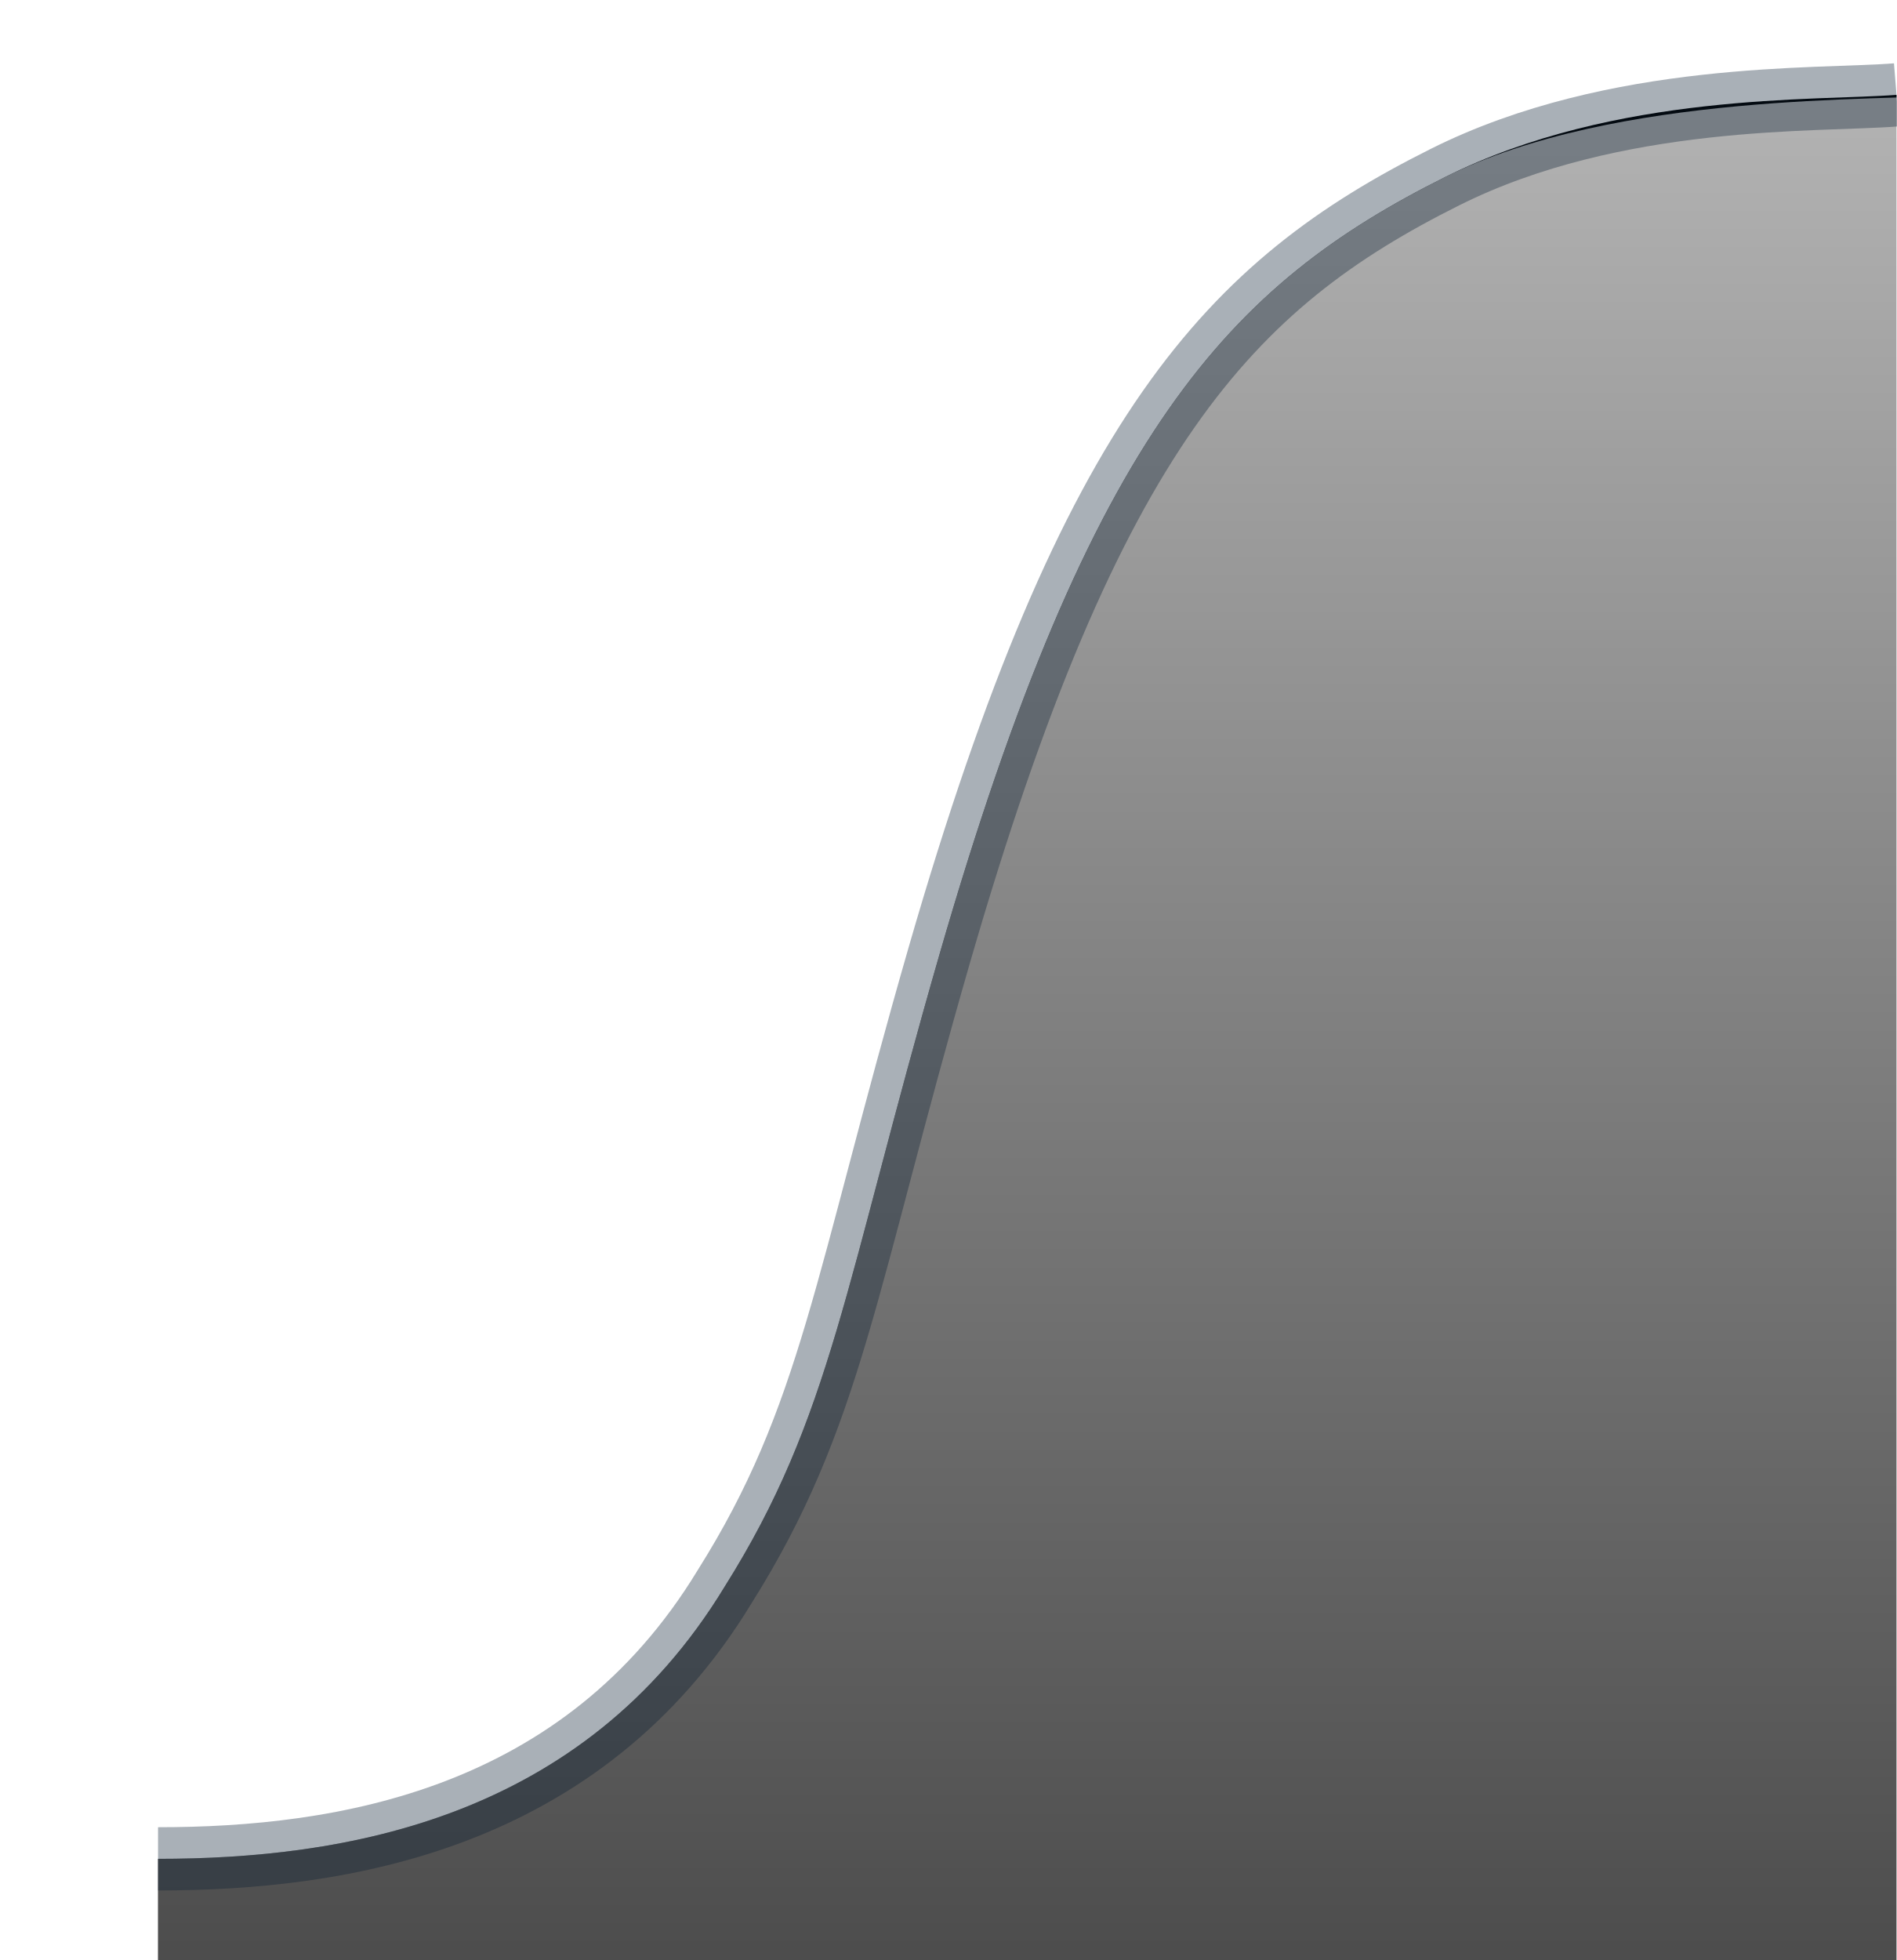
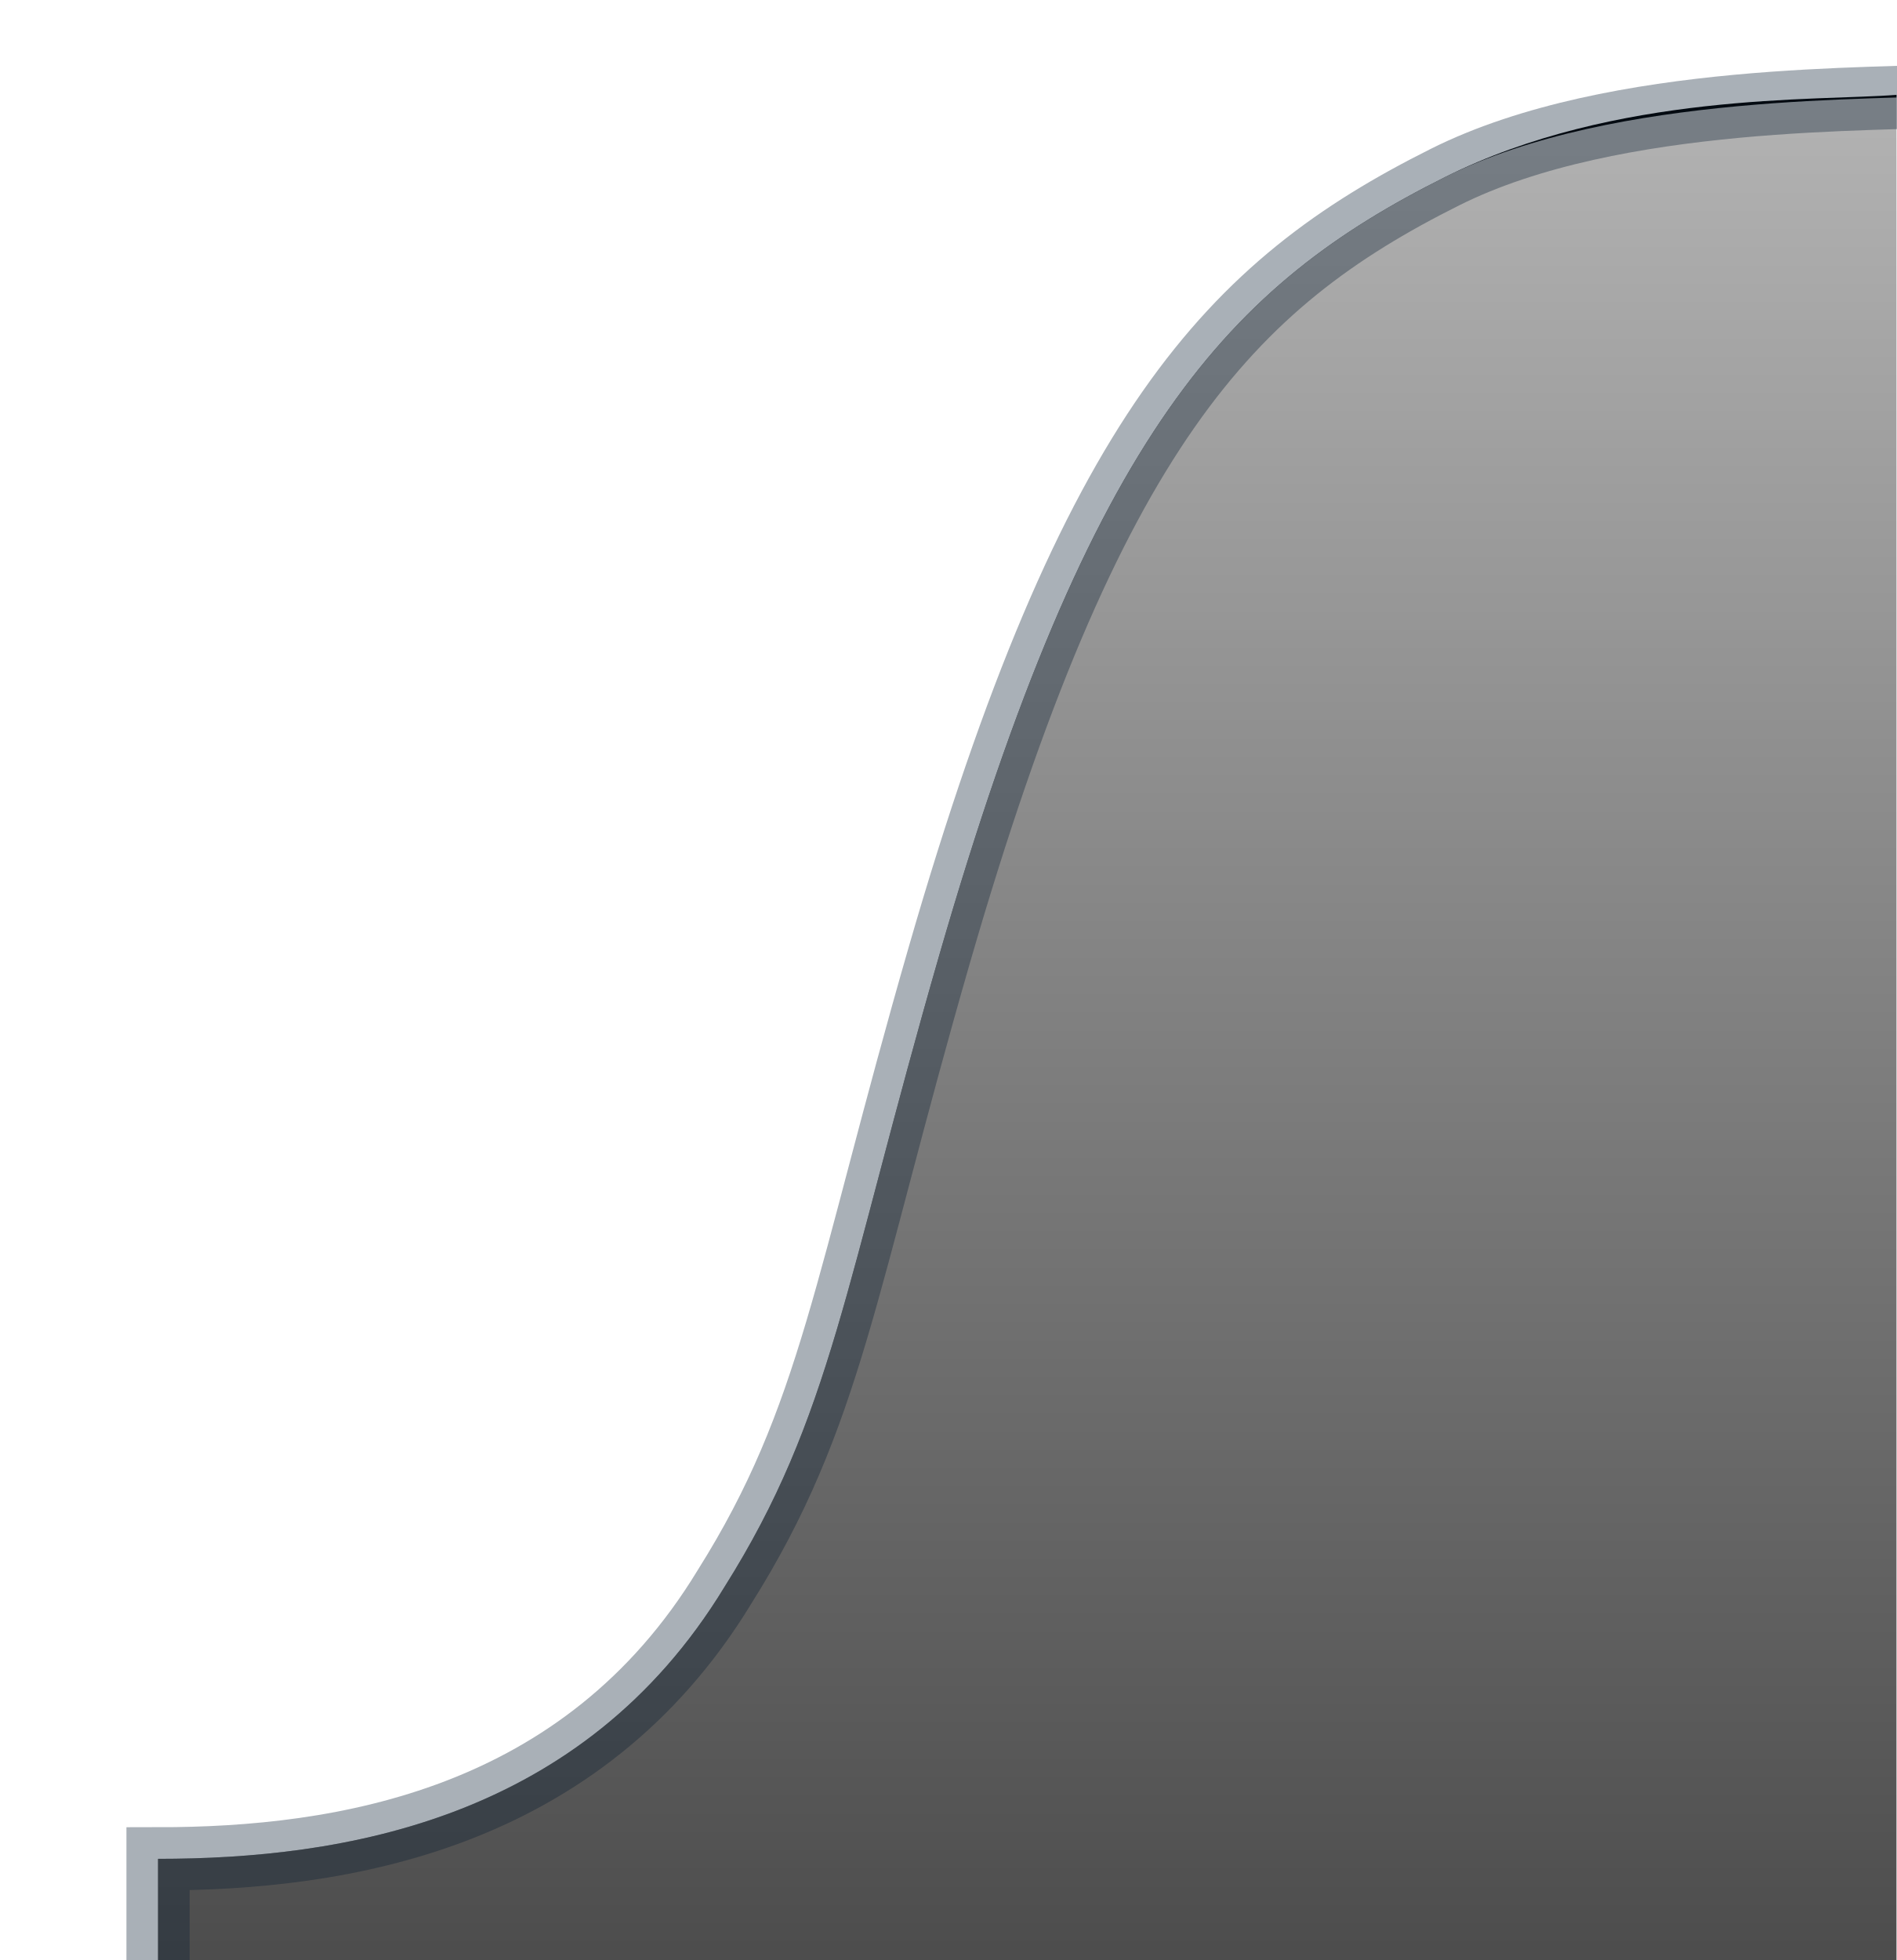
<svg xmlns="http://www.w3.org/2000/svg" xmlns:xlink="http://www.w3.org/1999/xlink" width="30" height="31">
  <defs>
    <linearGradient id="linearGradient1" x1="0" y1="31" x2="0" y2="1.6" xlink:href="#linearGradient2" gradientUnits="userSpaceOnUse" />
    <linearGradient id="linearGradient2">
      <stop style="stop-color:#ffffff;stop-opacity:.3" offset="0" />
      <stop style="stop-color:#ffffff;stop-opacity:.7" offset="1" />
    </linearGradient>
  </defs>
  <path d="m 2.5,29.4 c 2.9,0 6.71,-0.6 8.96,-4.3 1.7,-2.7 1.9,-4.8 3.4,-10 2.4,-8.3 4.6,-10.6 8,-12.3 C 25.56,1.45 28.75,1.6 30,1.5 L 30,31 2.5,31 z" fill="-moz-dialog" />
-   <path d="m 2.5,29.4 c 2.9,0 6.71,-0.6 8.96,-4.3 1.7,-2.7 1.9,-4.8 3.4,-10 2.4,-8.3 4.6,-10.6 8,-12.3 C 25.56,1.45 29.75,1.6 31,1.5 L 31,32 2.5,32 z" fill="url(#linearGradient1)" />
-   <path d="m 2.5,29.4 c 2.9,0 6.71,-0.6 8.96,-4.3 1.7,-2.7 1.9,-4.8 3.4,-10 2.4,-8.3 4.6,-10.6 8,-12.3 2.7,-1.35 5.89,-1.2 7.14,-1.3" fill="none" stroke="#0A1F33" stroke-opacity=".35" />
+   <path d="m 2.5,29.4 c 2.9,0 6.71,-0.6 8.96,-4.3 1.7,-2.7 1.9,-4.8 3.4,-10 2.4,-8.3 4.6,-10.6 8,-12.3 C 25.56,1.45 29.75,1.6 31,1.5 L 31,32 2.5,32 z" fill="url(#linearGradient1)" stroke="#0A1F33" stroke-opacity=".35" />
</svg>
